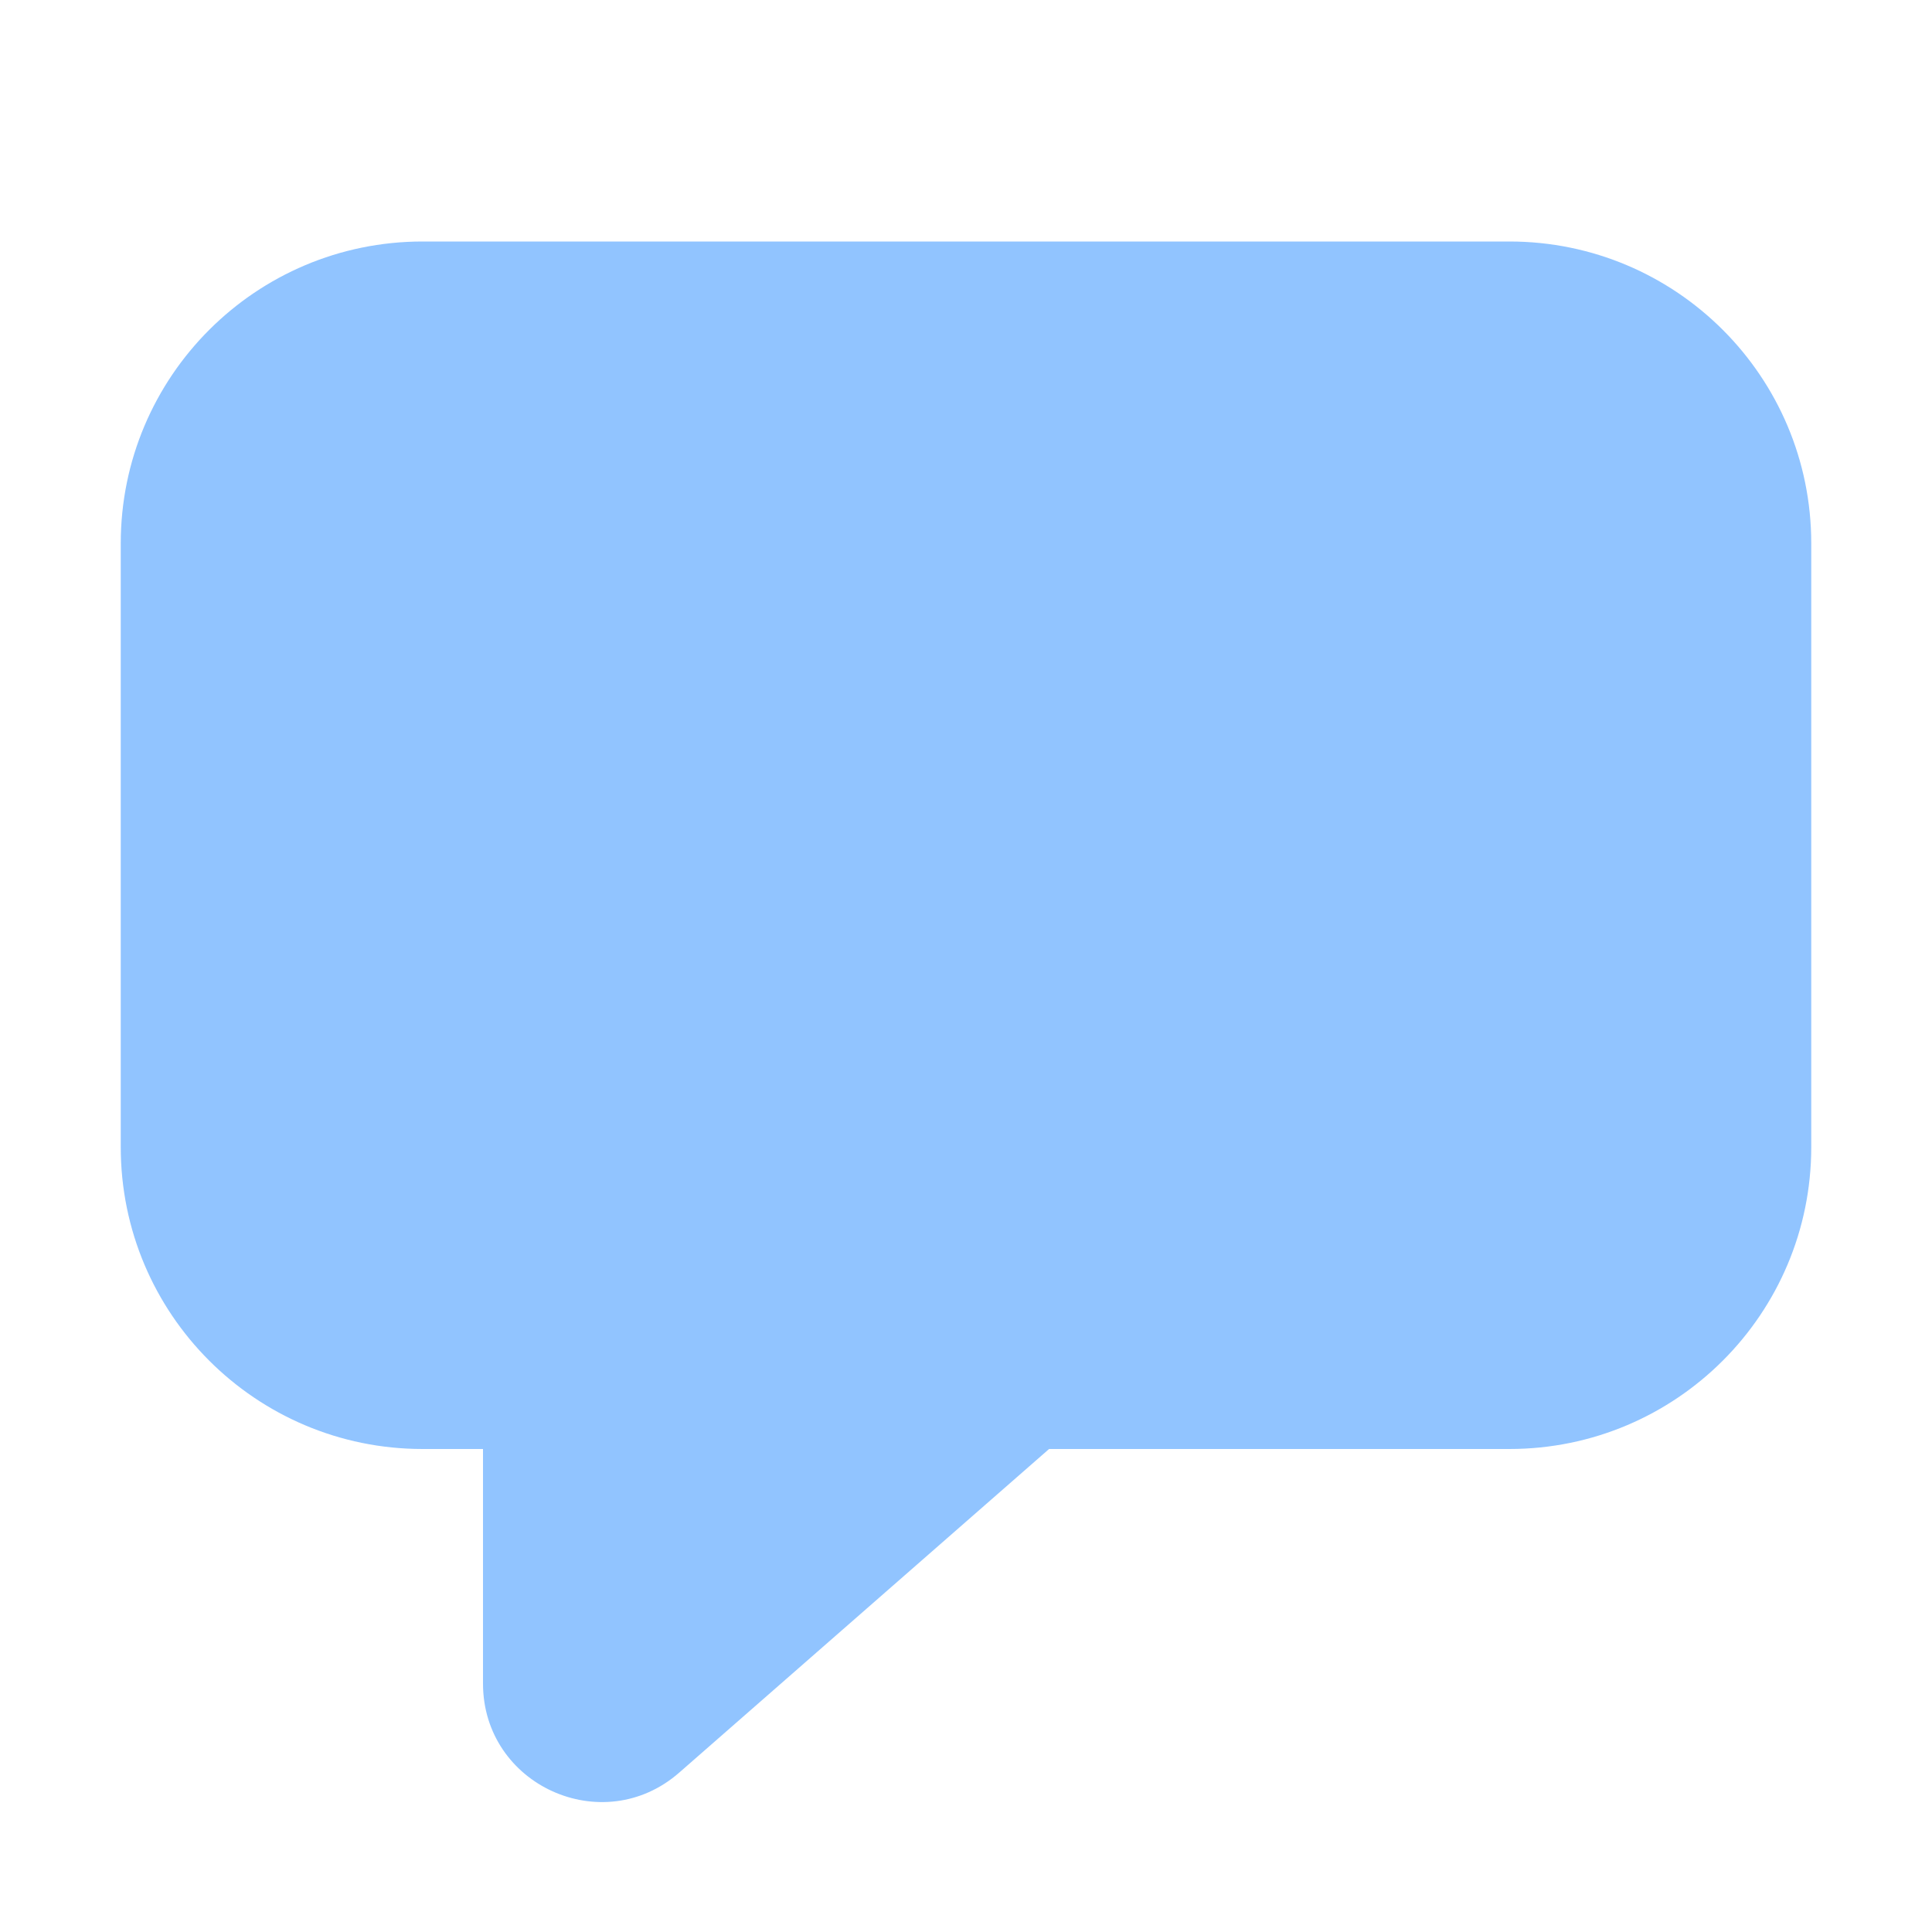
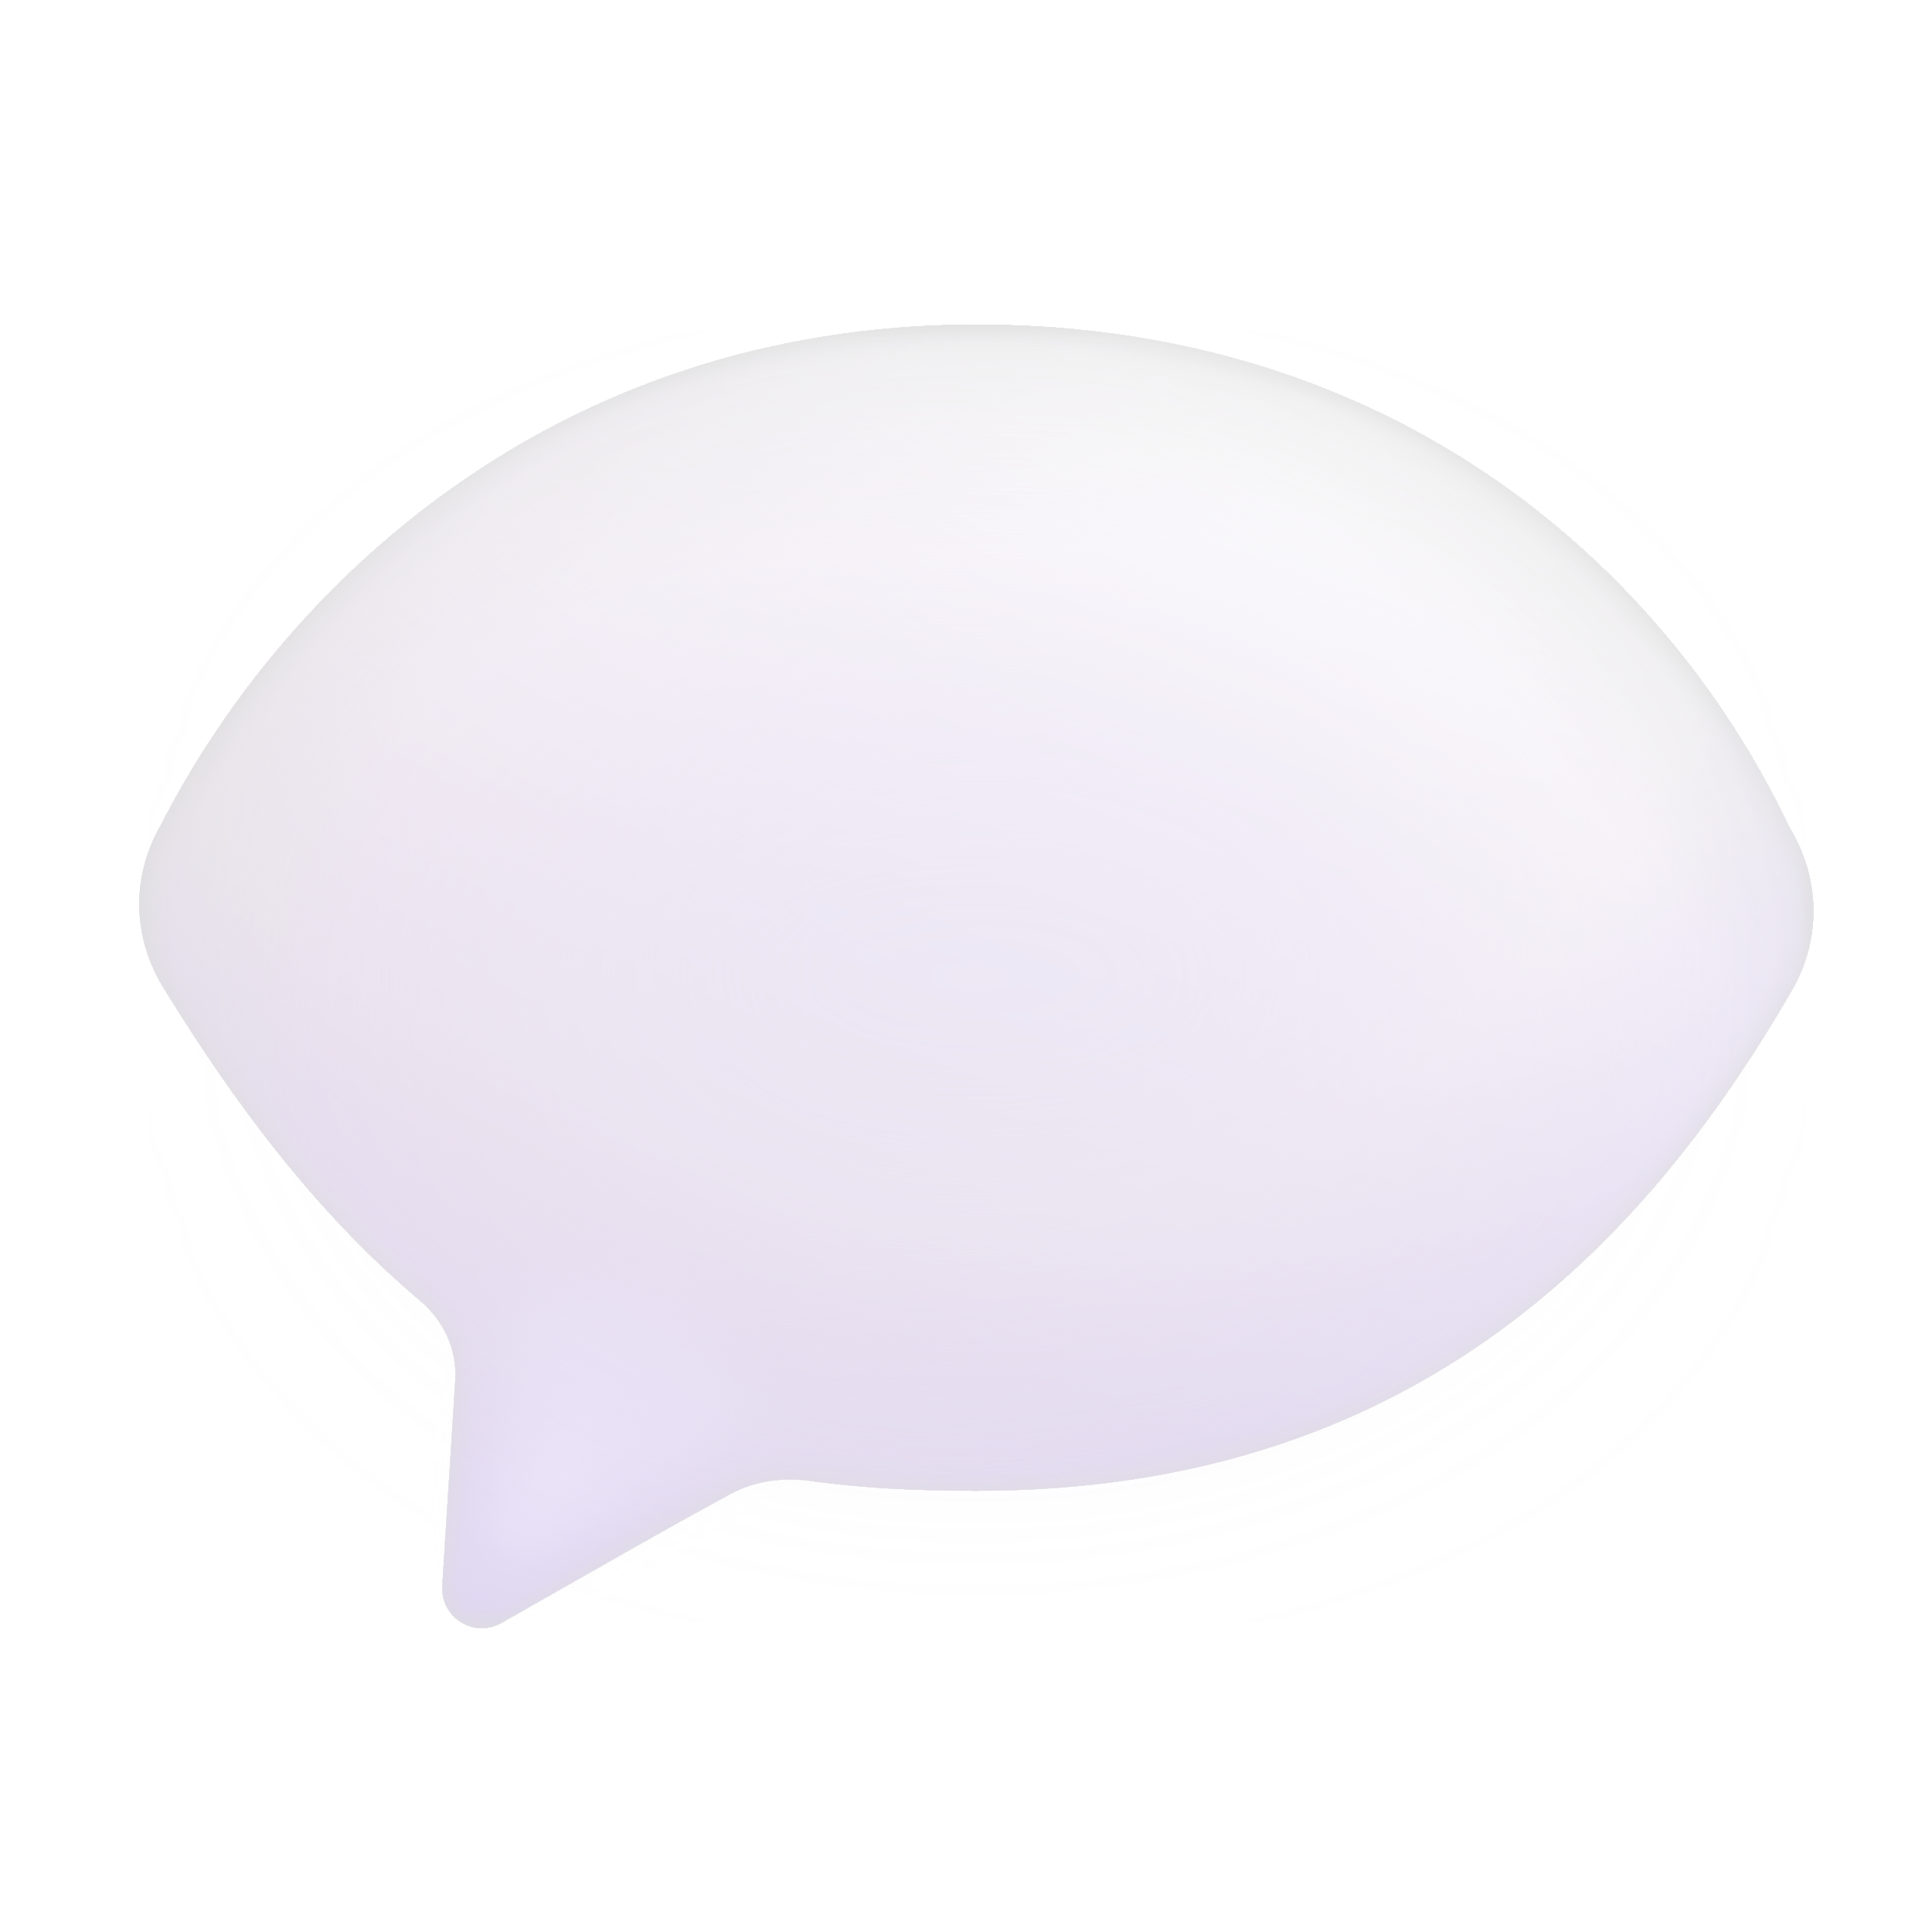
<svg xmlns="http://www.w3.org/2000/svg" viewBox="0 0 16 16" width="16" height="16">
-   <path d="M3.5 2C2.119 2 1 3.119 1 4.5V9.5C1 10.881 2.119 12 3.5 12H4V13.942C4 14.784 4.992 15.234 5.625 14.68L8.688 12H12.5C13.881 12 15 10.881 15 9.5V4.5C15 3.119 13.881 2 12.5 2H3.5Z" fill="#3794ff" fill-opacity=".55" />
+   <svg x="0" y="0" width="16" height="16" viewBox="0 0 32 32" opacity="0.55">
+     <g filter="url(#filter0_i_7154_6147)">
+       <path d="M2.675 13.65C4.609 9.859 9.057 5.378 16.172 5.378C23.306 5.378 27.703 9.625 29.629 13.689C30.153 14.54 30.173 15.559 29.668 16.42C27.165 20.744 23.286 24.692 16.172 24.692C15.225 24.692 14.294 24.651 13.442 24.53C12.982 24.465 12.508 24.523 12.1 24.744C10.945 25.367 9.785 26.043 8.305 26.879C7.85 27.136 7.296 26.79 7.326 26.266L7.542 22.857C7.574 22.352 7.345 21.868 6.958 21.542C5.229 20.086 3.873 18.254 2.715 16.371C2.19 15.52 2.171 14.511 2.675 13.65Z" fill="url(#paint0_radial_7154_6147)" />
+       <path d="M2.675 13.65C4.609 9.859 9.057 5.378 16.172 5.378C23.306 5.378 27.703 9.625 29.629 13.689C30.153 14.54 30.173 15.559 29.668 16.42C27.165 20.744 23.286 24.692 16.172 24.692C15.225 24.692 14.294 24.651 13.442 24.53C12.982 24.465 12.508 24.523 12.1 24.744C10.945 25.367 9.785 26.043 8.305 26.879C7.85 27.136 7.296 26.79 7.326 26.266L7.542 22.857C7.574 22.352 7.345 21.868 6.958 21.542C5.229 20.086 3.873 18.254 2.715 16.371C2.19 15.52 2.171 14.511 2.675 13.65Z" fill="url(#paint1_radial_7154_6147)" />
+       <path d="M2.675 13.65C4.609 9.859 9.057 5.378 16.172 5.378C23.306 5.378 27.703 9.625 29.629 13.689C30.153 14.54 30.173 15.559 29.668 16.42C27.165 20.744 23.286 24.692 16.172 24.692C15.225 24.692 14.294 24.651 13.442 24.53C12.982 24.465 12.508 24.523 12.1 24.744C10.945 25.367 9.785 26.043 8.305 26.879C7.85 27.136 7.296 26.79 7.326 26.266L7.542 22.857C7.574 22.352 7.345 21.868 6.958 21.542C5.229 20.086 3.873 18.254 2.715 16.371C2.19 15.52 2.171 14.511 2.675 13.65Z" fill="url(#paint2_radial_7154_6147)" />
+       <path d="M2.675 13.65C4.609 9.859 9.057 5.378 16.172 5.378C23.306 5.378 27.703 9.625 29.629 13.689C30.153 14.54 30.173 15.559 29.668 16.42C27.165 20.744 23.286 24.692 16.172 24.692C15.225 24.692 14.294 24.651 13.442 24.53C12.982 24.465 12.508 24.523 12.1 24.744C10.945 25.367 9.785 26.043 8.305 26.879C7.85 27.136 7.296 26.79 7.326 26.266L7.542 22.857C7.574 22.352 7.345 21.868 6.958 21.542C5.229 20.086 3.873 18.254 2.715 16.371C2.19 15.52 2.171 14.511 2.675 13.65Z" fill="url(#paint3_radial_7154_6147)" />
+       <path d="M2.675 13.65C4.609 9.859 9.057 5.378 16.172 5.378C23.306 5.378 27.703 9.625 29.629 13.689C30.153 14.54 30.173 15.559 29.668 16.42C27.165 20.744 23.286 24.692 16.172 24.692C15.225 24.692 14.294 24.651 13.442 24.53C12.982 24.465 12.508 24.523 12.1 24.744C10.945 25.367 9.785 26.043 8.305 26.879C7.85 27.136 7.296 26.79 7.326 26.266L7.542 22.857C7.574 22.352 7.345 21.868 6.958 21.542C5.229 20.086 3.873 18.254 2.715 16.371C2.19 15.52 2.171 14.511 2.675 13.65Z" fill="url(#paint4_radial_7154_6147)" />
+     </g>
+     <g filter="url(#filter1_f_7154_6147)">
+       <path d="M8.738 21.117L8.154 25.622C8.127 25.828 8.348 25.975 8.527 25.871L12.448 23.59L11.181 21.333L8.738 21.117Z" fill="url(#paint5_linear_7154_6147)" />
+     </g>
+     <g filter="url(#filter2_f_7154_6147)">
+       <ellipse cx="16.172" cy="16.172" rx="8.72" ry="5.69" fill="#DBD1F0" fill-opacity="0.5" />
+     </g>
+     <defs>
+       <filter id="filter0_i_7154_6147" x="2.309" y="5.378" width="27.726" height="21.598" filterUnits="userSpaceOnUse" color-interpolation-filters="sRGB">
+         <feFlood flood-opacity="0" result="BackgroundImageFix" />
+         <feBlend mode="normal" in="SourceGraphic" in2="BackgroundImageFix" result="shape" />
+         <feColorMatrix in="SourceAlpha" type="matrix" values="0 0 0 0 0 0 0 0 0 0 0 0 0 0 0 0 0 0 127 0" result="hardAlpha" />
+         <feOffset dy="0.01" />
+         <feGaussianBlur stdDeviation="0.25" />
+         <feComposite in2="hardAlpha" operator="arithmetic" k2="-1" k3="1" />
+         <feColorMatrix type="matrix" values="0 0 0 0 0.758 0 0 0 0 0.758 0 0 0 0 0.758 0 0 0 1 0" />
+         <feBlend mode="normal" in2="shape" result="effect1_innerShadow_7154_6147" />
+       </filter>
+       <filter id="filter1_f_7154_6147" x="7.152" y="20.117" width="6.297" height="6.789" filterUnits="userSpaceOnUse" color-interpolation-filters="sRGB">
+         <feFlood flood-opacity="0" result="BackgroundImageFix" />
+         <feBlend mode="normal" in="SourceGraphic" in2="BackgroundImageFix" result="shape" />
+         <feGaussianBlur stdDeviation="0.5" result="effect1_foregroundBlur_7154_6147" />
+       </filter>
+       <filter id="filter2_f_7154_6147" x="2.452" y="5.482" width="27.44" height="21.379" filterUnits="userSpaceOnUse" color-interpolation-filters="sRGB">
+         <feFlood flood-opacity="0" result="BackgroundImageFix" />
+         <feBlend mode="normal" in="SourceGraphic" in2="BackgroundImageFix" result="shape" />
+         <feGaussianBlur stdDeviation="2.5" result="effect1_foregroundBlur_7154_6147" />
+       </filter>
+       <radialGradient id="paint0_radial_7154_6147" cx="0" cy="0" r="1" gradientUnits="userSpaceOnUse" gradientTransform="translate(23.0881 6.7073) rotate(108.693) scale(17.3662 42.1894)">
+         <stop stop-color="white" />
+         <stop offset="1" stop-color="#D7C6DE" />
+       </radialGradient>
+       <radialGradient id="paint1_radial_7154_6147" cx="0" cy="0" r="1" gradientUnits="userSpaceOnUse" gradientTransform="translate(11.5853 22.57) rotate(-118.35) scale(19.5353 28.2519)">
+         <stop offset="0.619" stop-color="#CECECE" stop-opacity="0" />
+         <stop offset="1" stop-color="#CECECE" />
+       </radialGradient>
+       <radialGradient id="paint2_radial_7154_6147" cx="0" cy="0" r="1" gradientUnits="userSpaceOnUse" gradientTransform="translate(27.6644 23.4358) rotate(-171.015) scale(29.302 42.3765)">
+         <stop offset="0.781" stop-color="#CECECE" stop-opacity="0" />
+         <stop offset="1" stop-color="#CECECE" />
+       </radialGradient>
+       <radialGradient id="paint3_radial_7154_6147" cx="0" cy="0" r="1" gradientUnits="userSpaceOnUse" gradientTransform="translate(12.0801 24.6726) rotate(-38.5812) scale(28.1634 40.7298)">
+         <stop offset="0.645" stop-color="#CECECE" stop-opacity="0" />
+         <stop offset="1" stop-color="#CECECE" />
+       </radialGradient>
+       <radialGradient id="paint4_radial_7154_6147" cx="0" cy="0" r="1" gradientUnits="userSpaceOnUse" gradientTransform="translate(15.4196 8.34614) rotate(81.1703) scale(25.7848 28.6826)">
+         <stop offset="0.464" stop-color="#B6A8F2" stop-opacity="0" />
+         <stop offset="1" stop-color="#B6A8F2" />
+       </radialGradient>
+       <linearGradient id="paint5_linear_7154_6147" x1="10.268" y1="26.404" x2="13.191" y2="20.931" gradientUnits="userSpaceOnUse">
+         <stop stop-color="#DCD0F4" />
+         <stop offset="1" stop-color="#DED0F9" stop-opacity="0" />
+       </linearGradient>
+     </defs>
+   </svg>
</svg>
